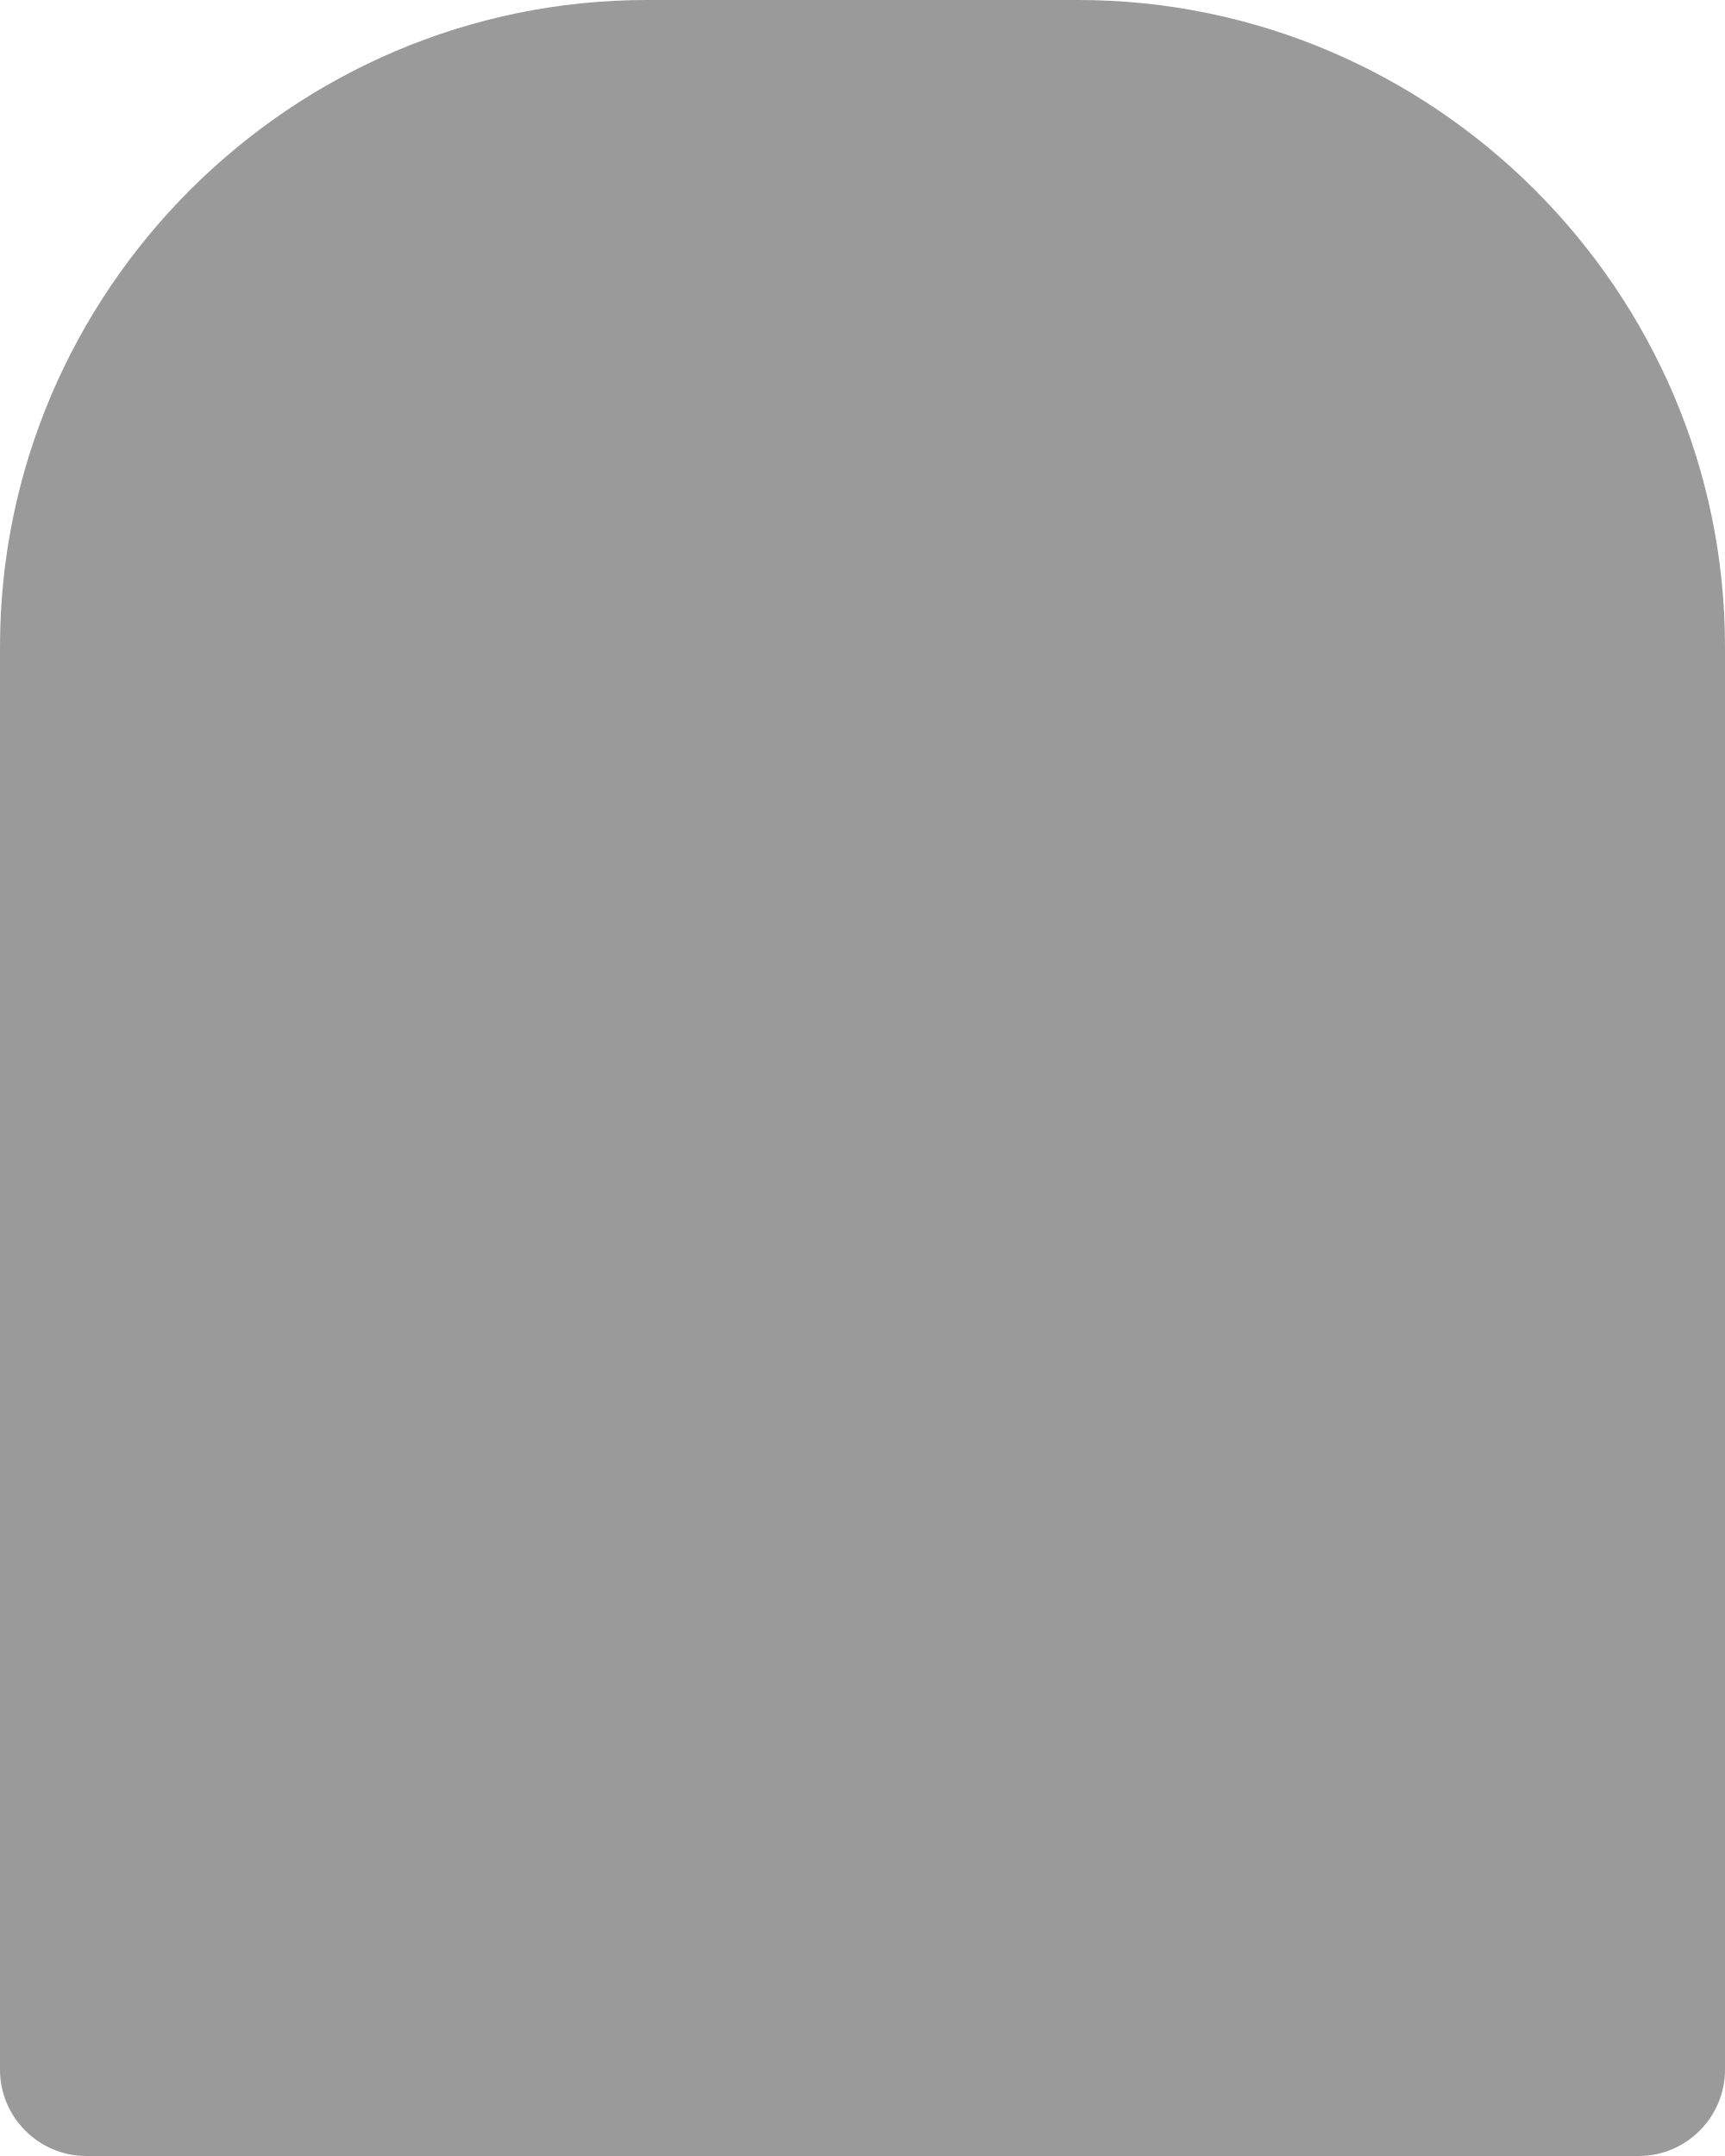
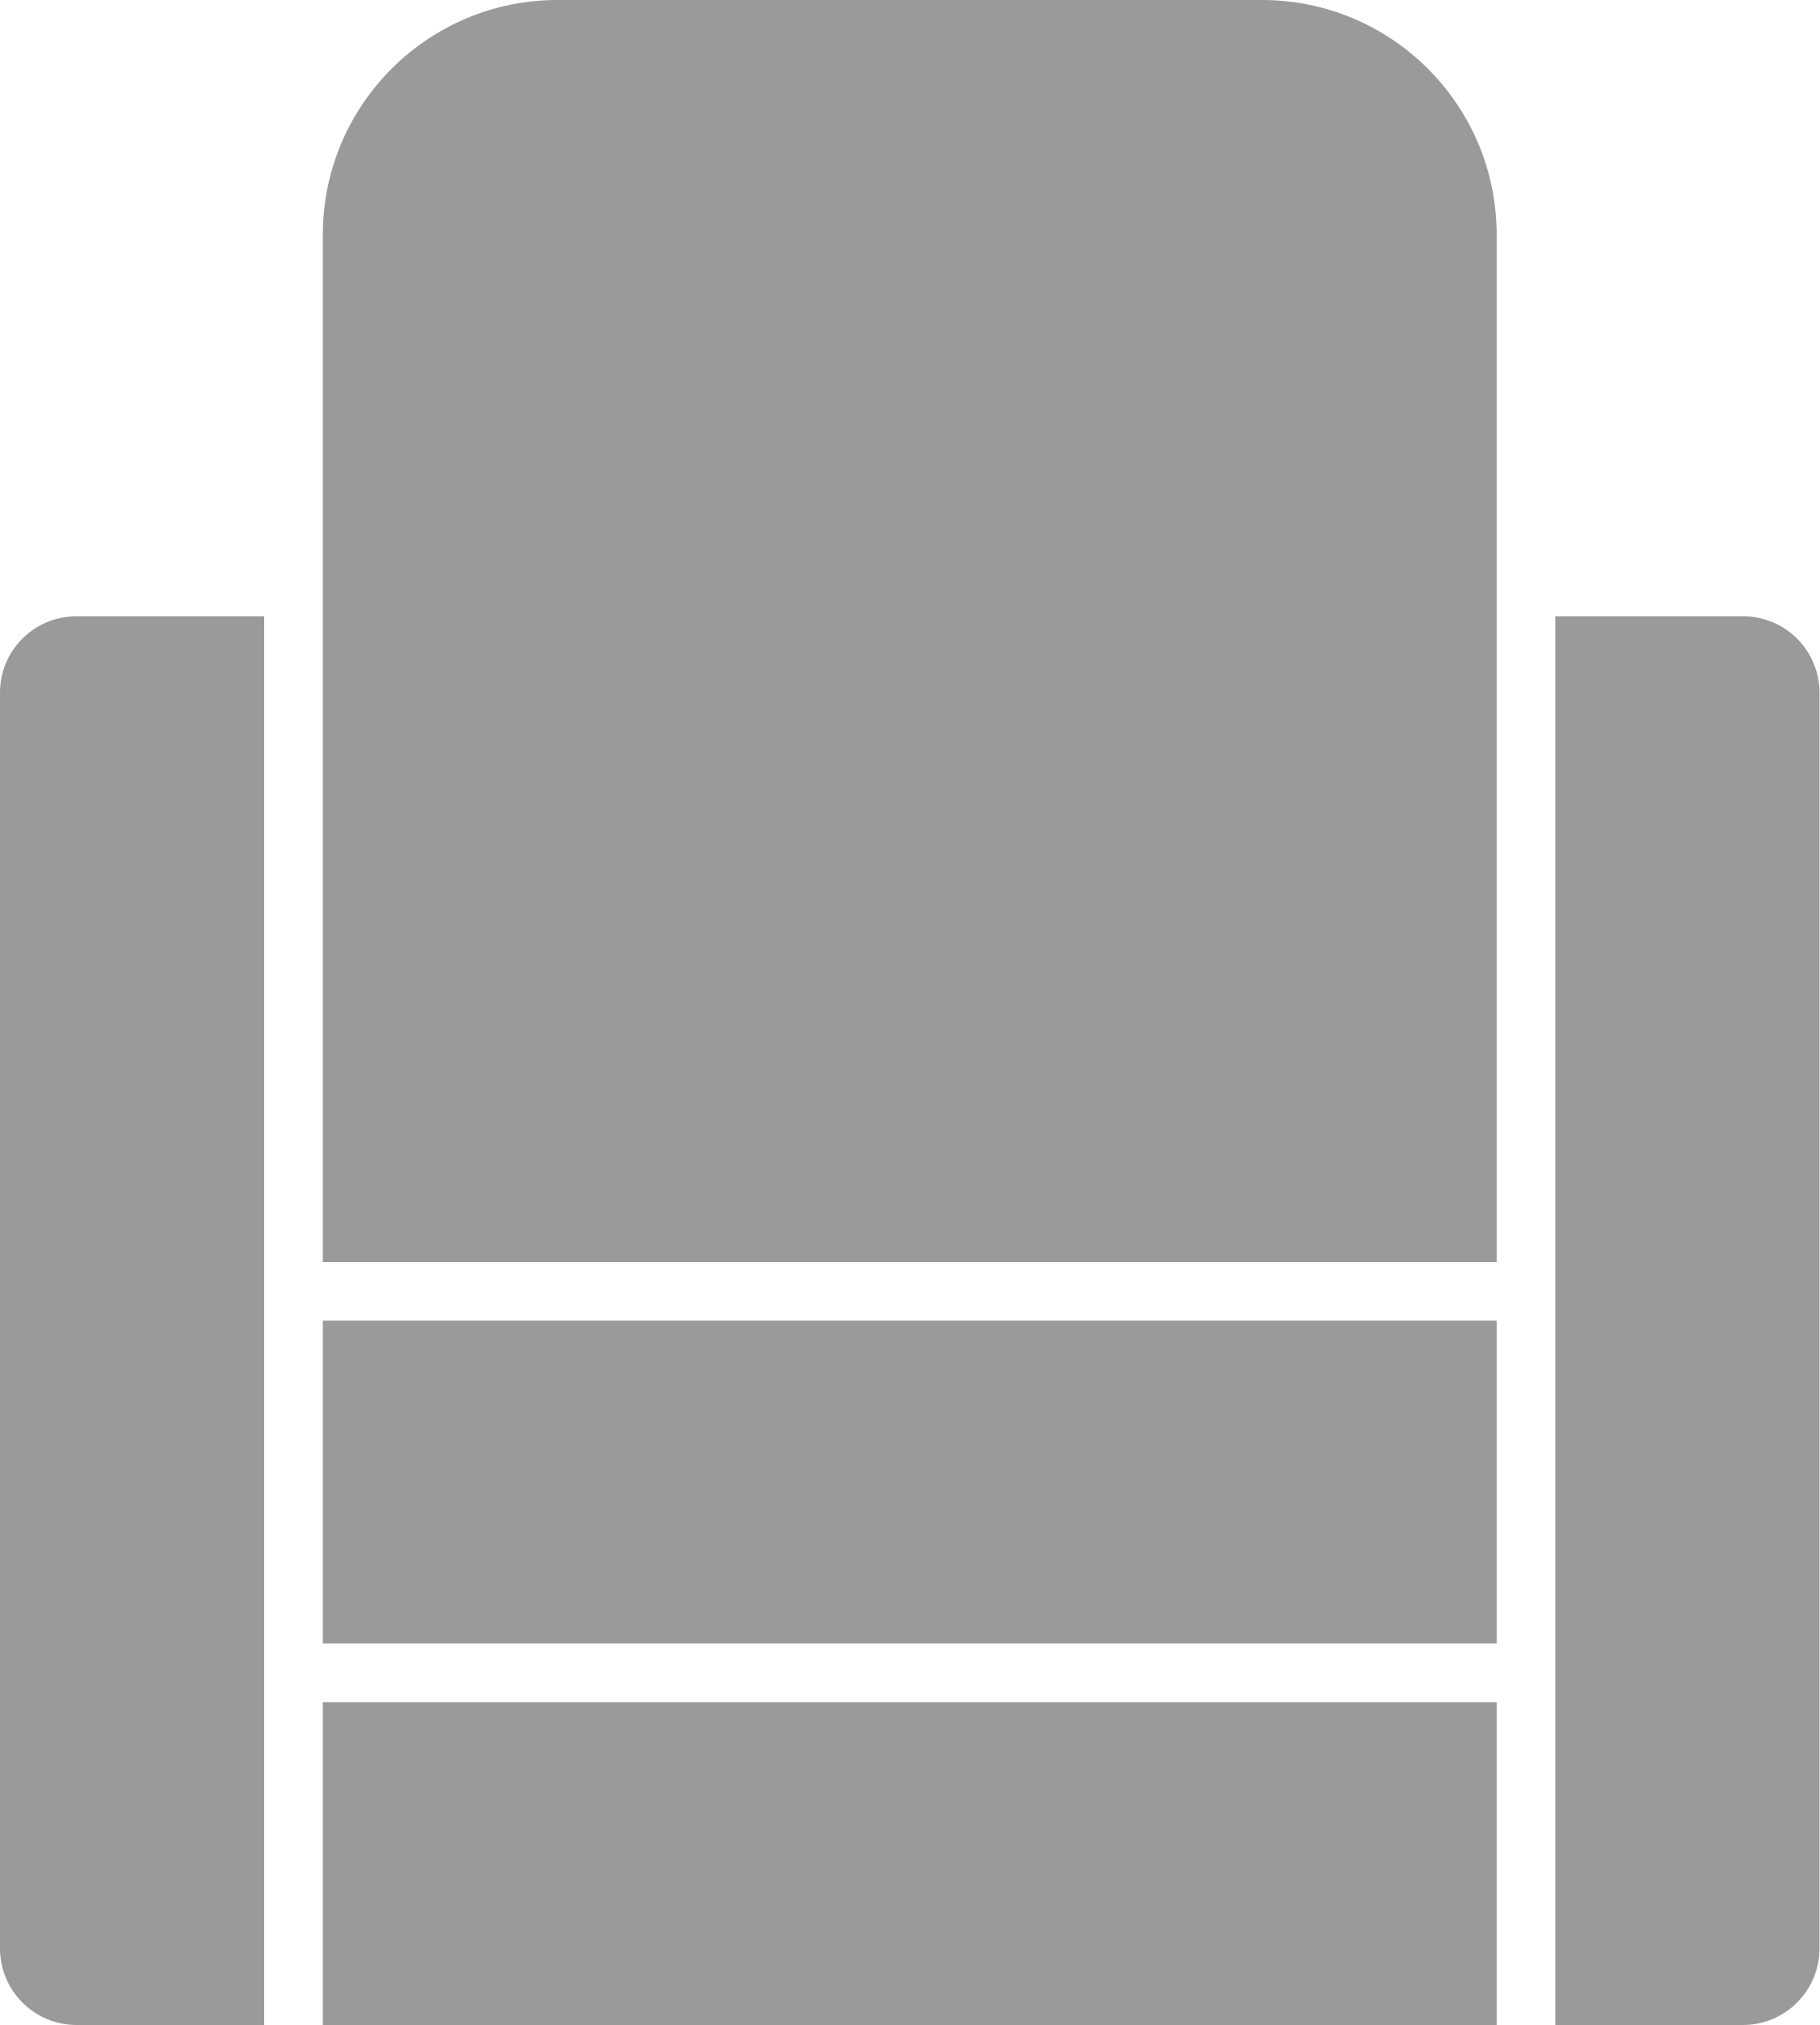
- <svg xmlns="http://www.w3.org/2000/svg" version="1.1" id="レイヤー_1" x="0px" y="0px" viewBox="0 0 80 100" style="enable-background:new 0 0 80 100;" xml:space="preserve">
-   <style type="text/css">
- 	.st0{fill:#9A9A9B;}
- </style>
-   <g>
-     <g>
-       <path class="st0" d="M50,0H30C13.5,0,0,13.5,0,30v66c0,2.2,1.8,4,4,4h72c2.2,0,4-1.8,4-4V30C80,13.5,66.5,0,50,0L50,0z" />
+ <svg xmlns="http://www.w3.org/2000/svg" viewBox="0 0 62 69">
+   <defs>
+     <style>.cls-1{fill:#9a9a9b;}</style>
+   </defs>
+   <g id="レイヤー_2" data-name="レイヤー 2">
+     <g id="_12ベタA" data-name="12ベタA">
+       <path class="cls-1" d="M9,21H2.61A2.6,2.6,0,0,0,0,23.61V66.39A2.61,2.61,0,0,0,2.61,69H9Z" />
+       <path class="cls-1" d="M53,21h6.39A2.6,2.6,0,0,1,62,23.61V66.39A2.61,2.61,0,0,1,59.39,69H53Z" />
+       <rect class="cls-1" x="11" y="45" width="40" height="11" />
+       <rect class="cls-1" x="11" y="58" width="40" height="11" />
+       <path class="cls-1" d="M43,0H19a8,8,0,0,0-8,8V43H51V8A8,8,0,0,0,43,0Z" />
    </g>
  </g>
</svg>
